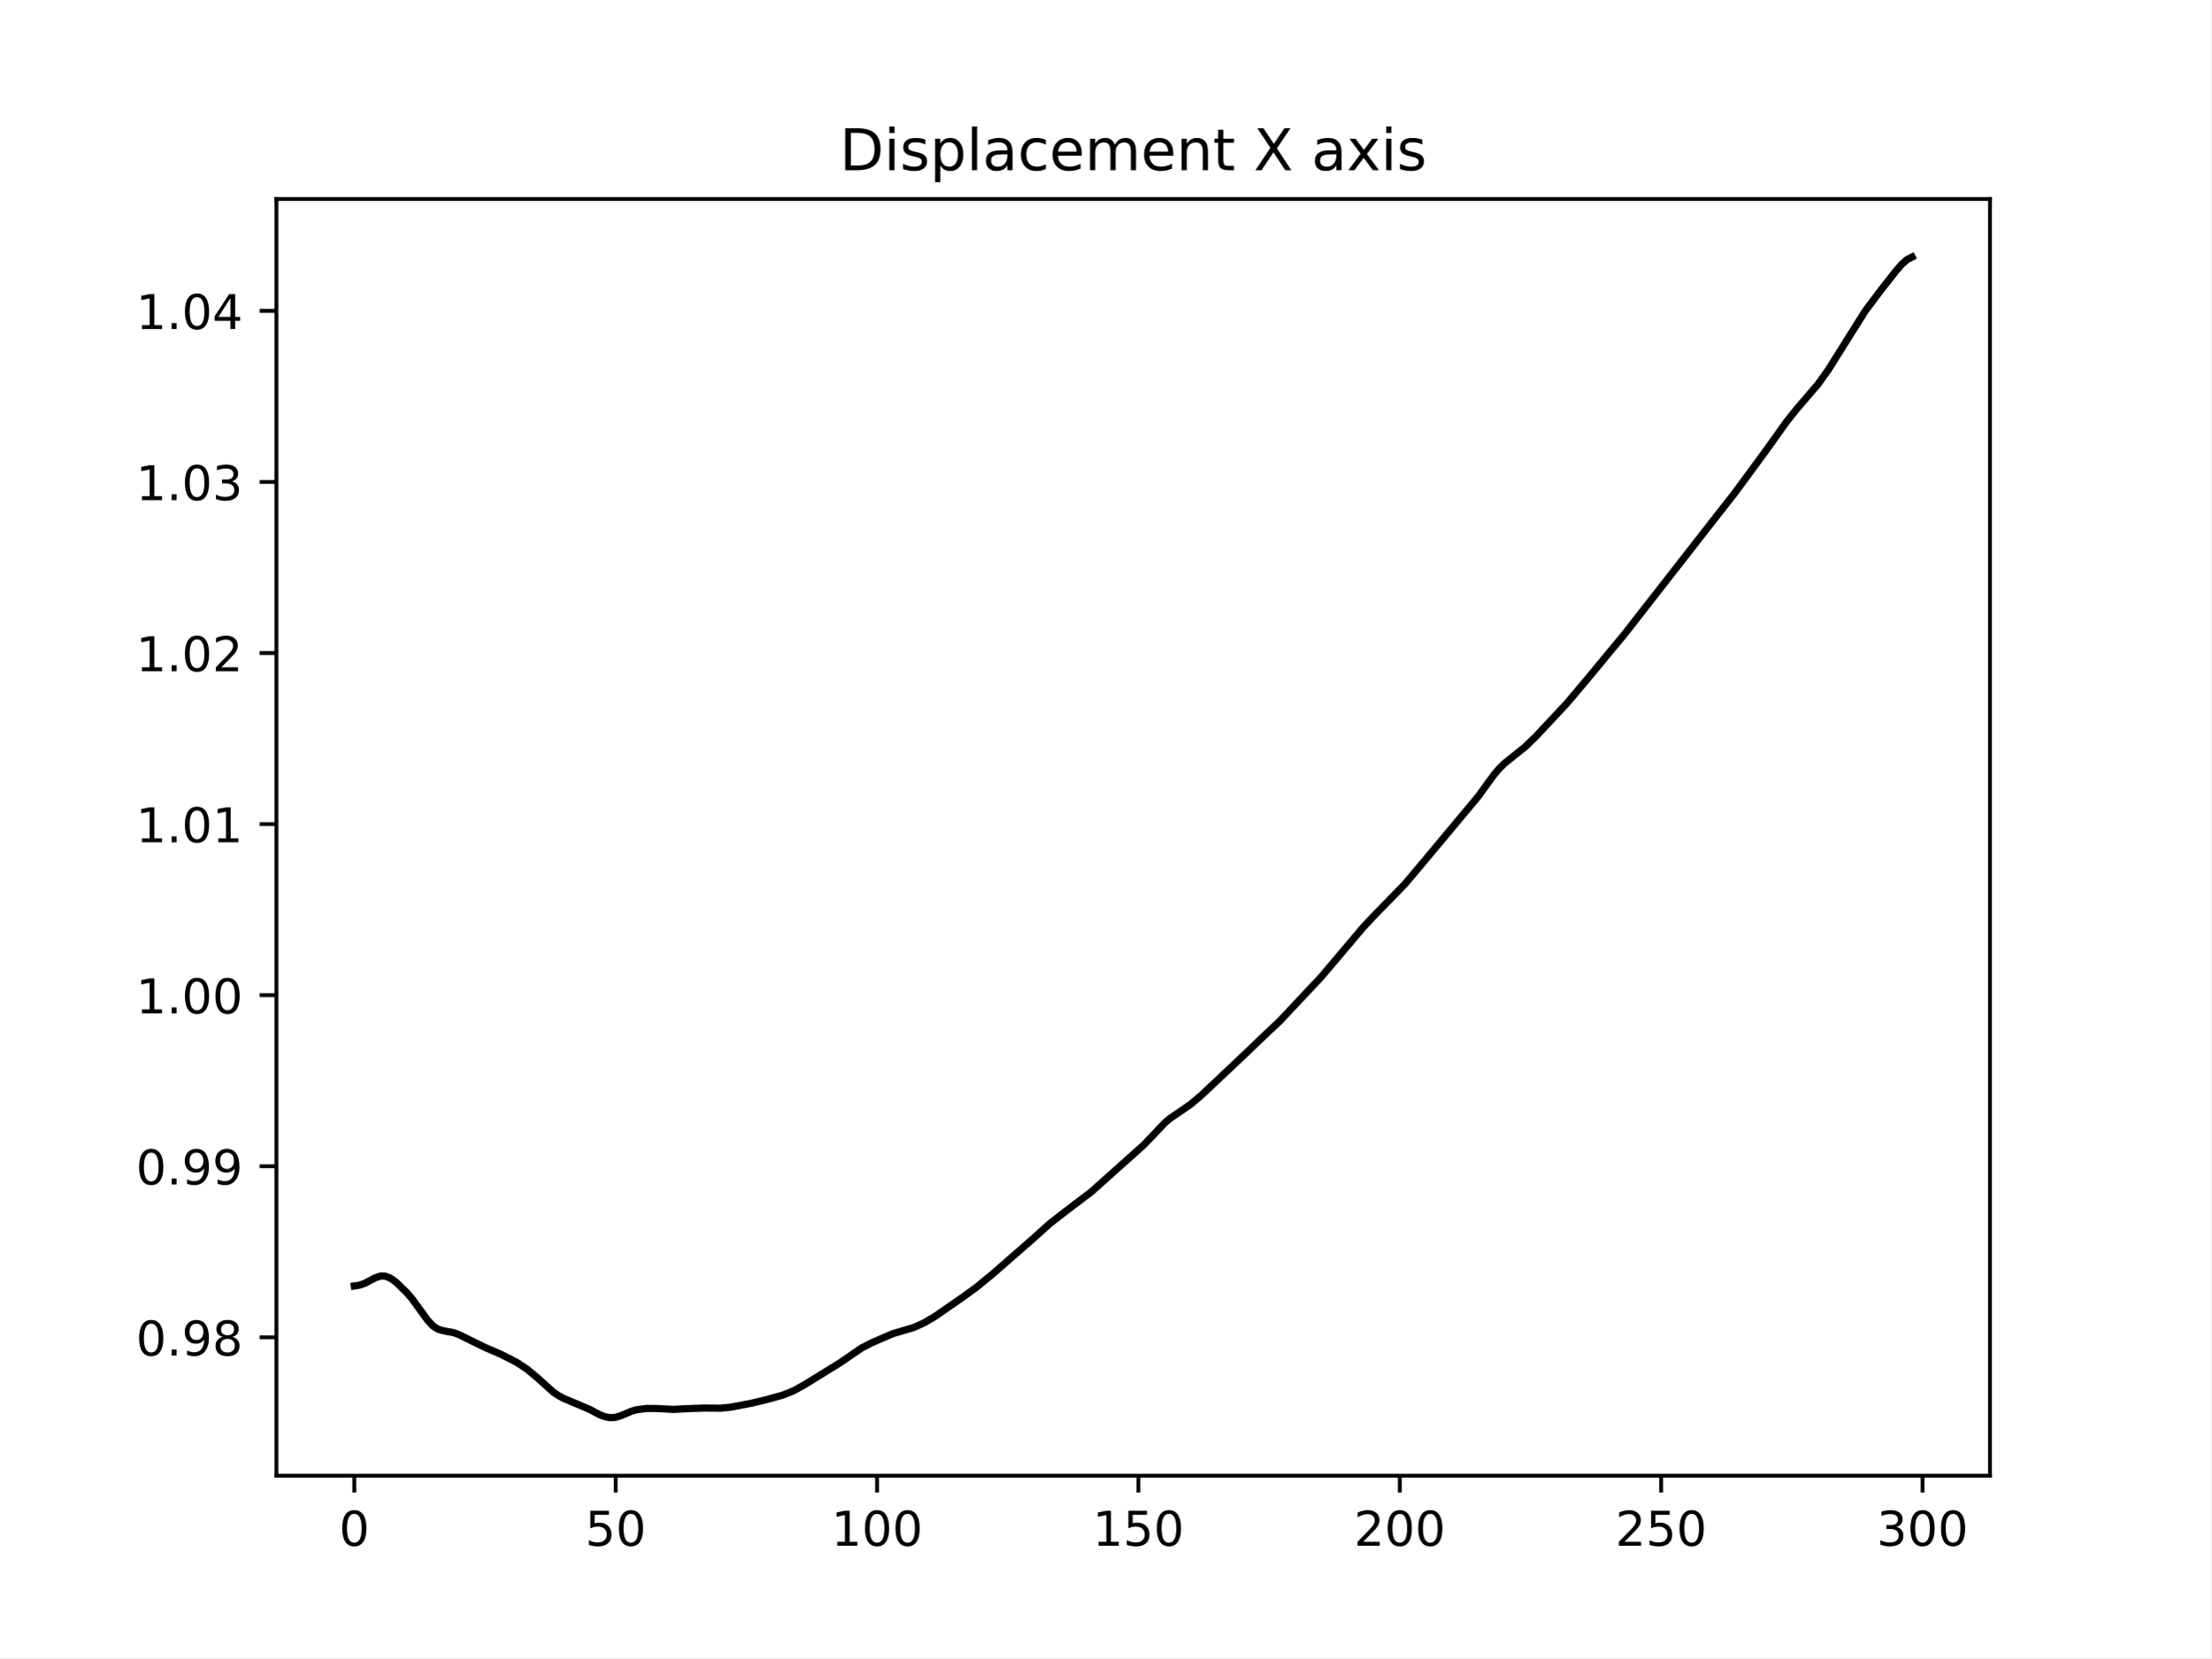
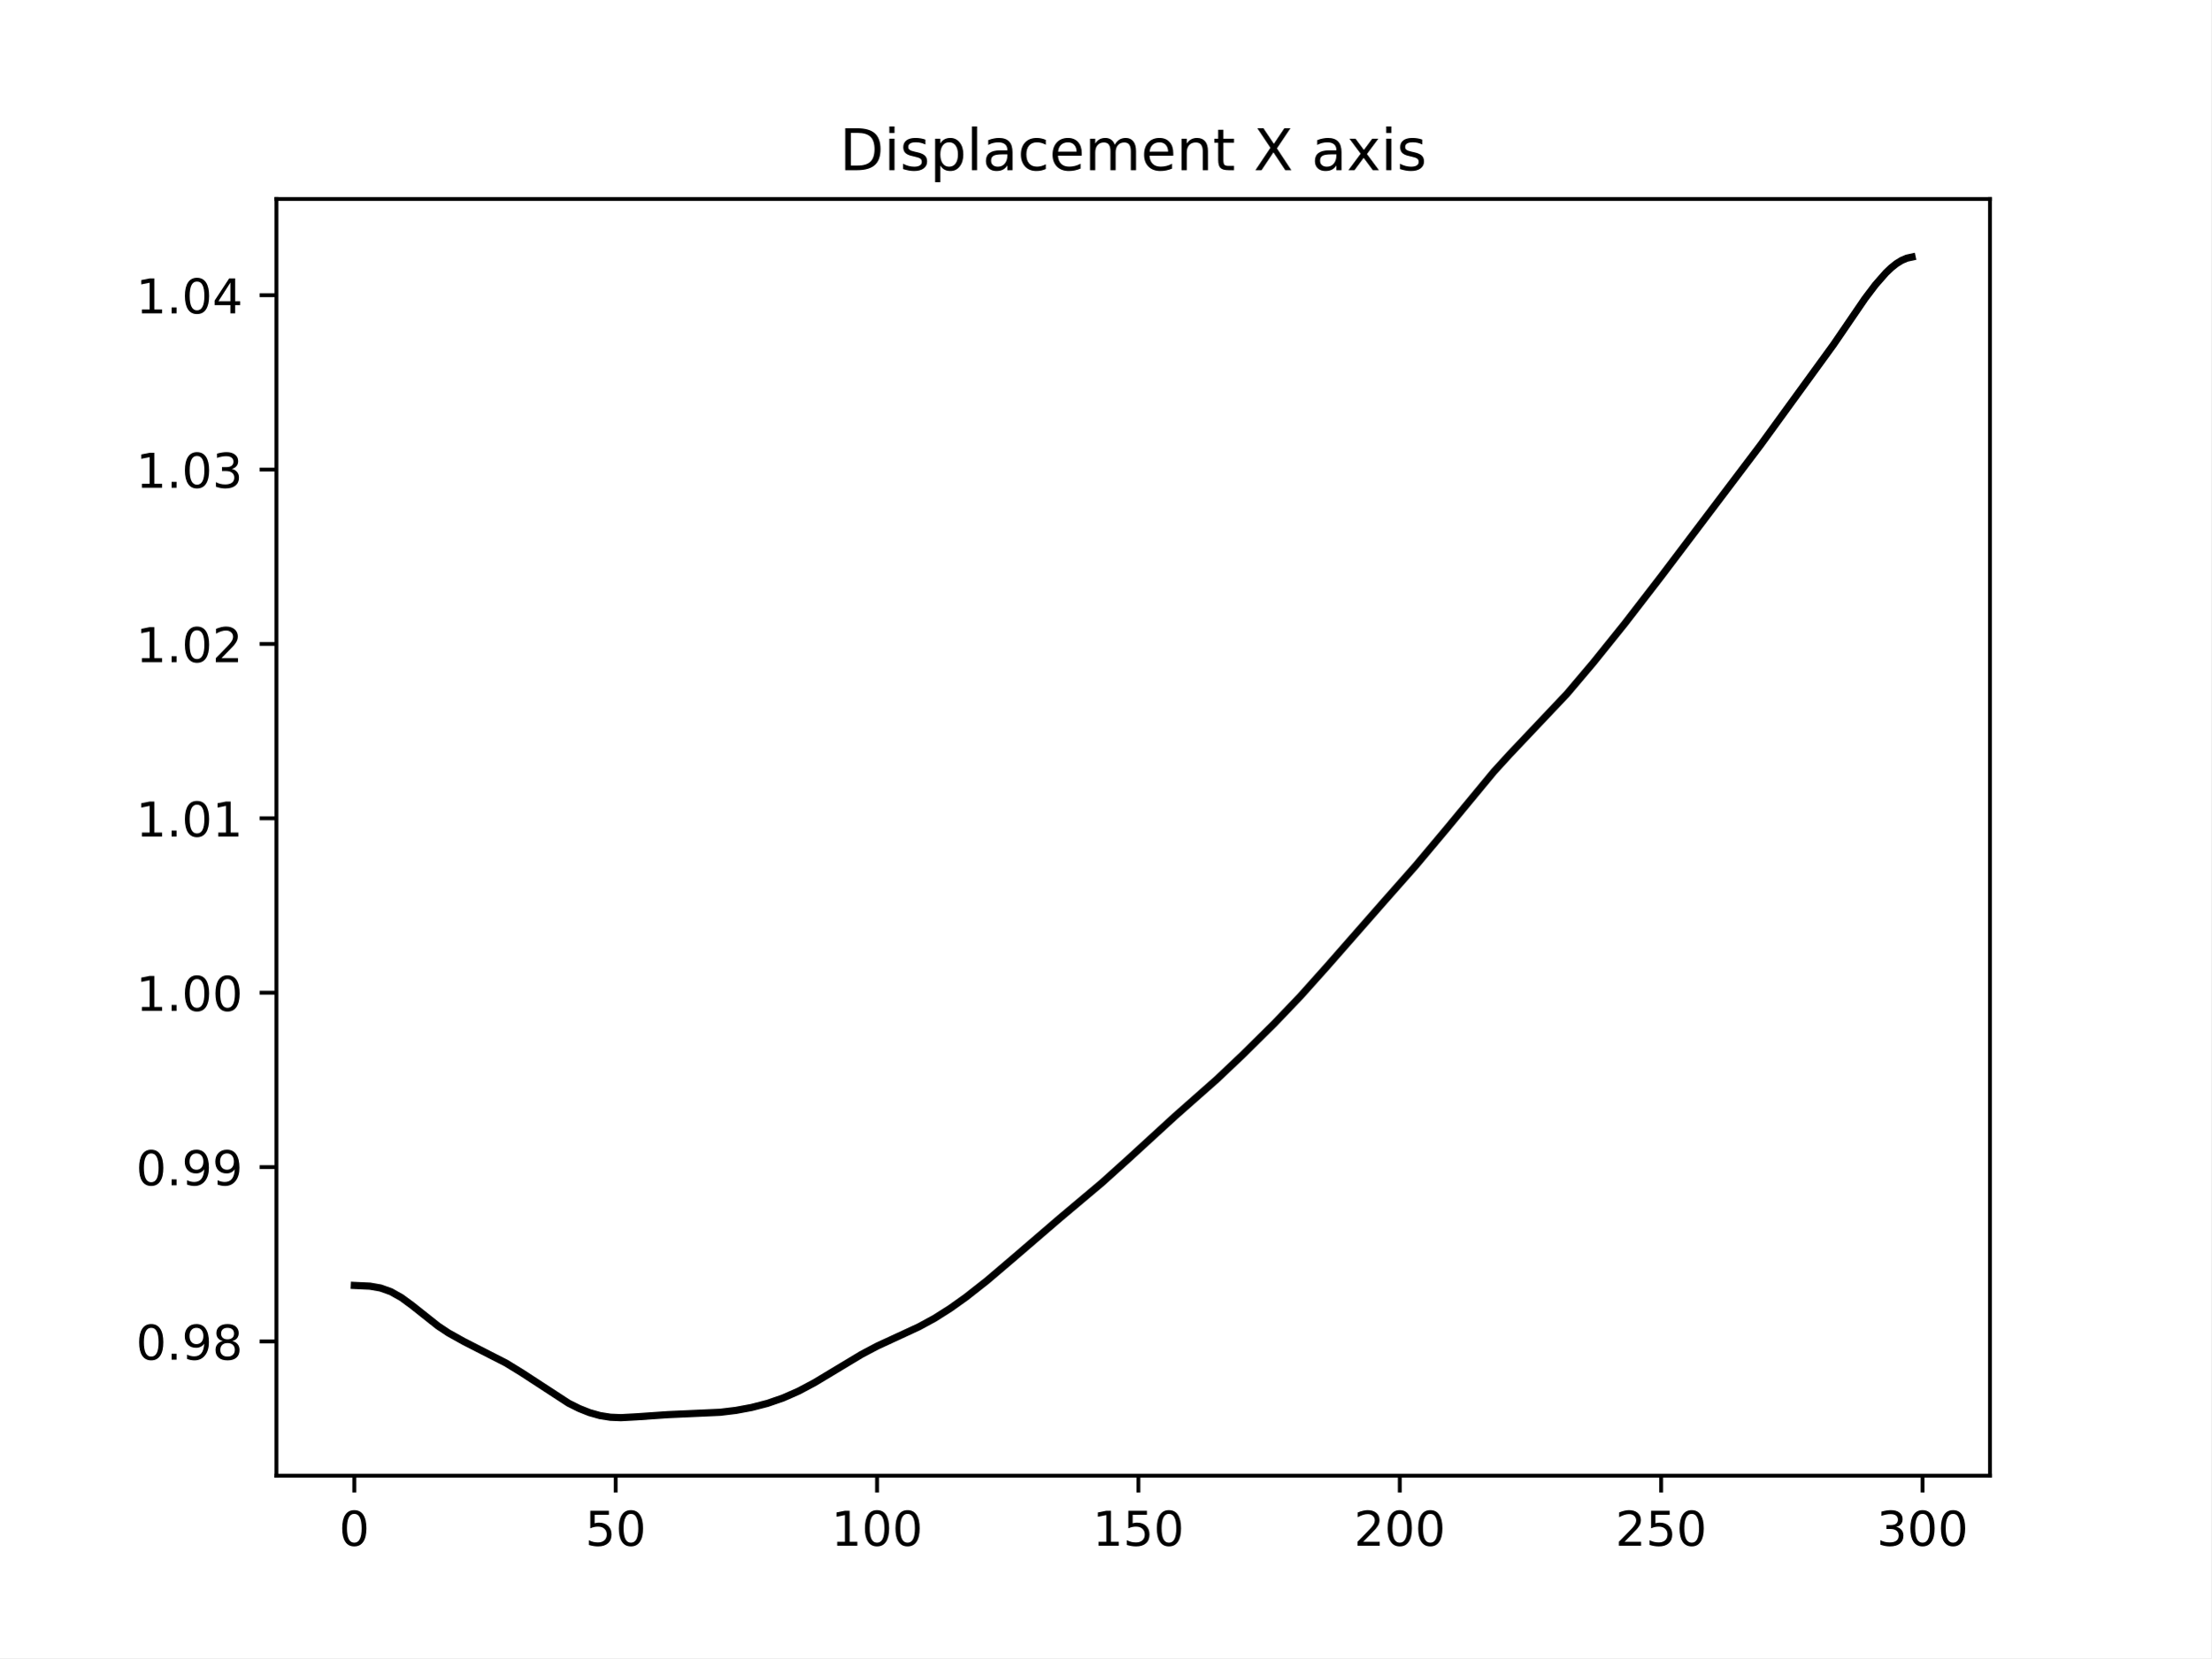
<svg xmlns="http://www.w3.org/2000/svg" xmlns:xlink="http://www.w3.org/1999/xlink" width="460.8pt" height="345.6pt" viewBox="0 0 460.8 345.6" version="1.1">
  <defs>
    <style type="text/css">*{stroke-linejoin: round; stroke-linecap: butt}</style>
  </defs>
  <g id="figure_1">
    <g id="patch_1">
      <path d="M 0 345.6  L 460.8 345.6  L 460.8 0  L 0 0  z " style="fill: #ffffff" />
    </g>
    <g id="axes_1">
      <g id="patch_2">
        <path d="M 57.6 307.584  L 414.72 307.584  L 414.72 41.472  L 57.6 41.472  z " style="fill: #ffffff" />
      </g>
      <g id="matplotlib.axis_1">
        <g id="xtick_1">
          <g id="line2d_1">
            <defs>
-               <path id="m8aff401d56" d="M 0 0  L 0 3.5  " style="stroke: #000000; stroke-width: 0.8" />
+               <path id="m1e29dcfac0" d="M 0 0  L 0 3.5  " style="stroke: #000000; stroke-width: 0.8" />
            </defs>
            <g>
-               <use xlink:href="#m8aff401d56" x="73.833" y="307.584" style="stroke: #000000; stroke-width: 0.8" />
+               <use xlink:href="#m1e29dcfac0" x="73.833" y="307.584" style="stroke: #000000; stroke-width: 0.8" />
            </g>
          </g>
          <g id="text_1">
            <g transform="translate(70.65148 322.1824) scale(0.1 -0.1)">
              <defs>
                <path id="DejaVuSans-30" d="M 2034 4250  Q 1547 4250 1301 3770  Q 1056 3291 1056 2328  Q 1056 1369 1301 889  Q 1547 409 2034 409  Q 2525 409 2770 889  Q 3016 1369 3016 2328  Q 3016 3291 2770 3770  Q 2525 4250 2034 4250  z M 2034 4750  Q 2819 4750 3233 4129  Q 3647 3509 3647 2328  Q 3647 1150 3233 529  Q 2819 -91 2034 -91  Q 1250 -91 836 529  Q 422 1150 422 2328  Q 422 3509 836 4129  Q 1250 4750 2034 4750  z " transform="scale(0.015625)" />
              </defs>
              <use xlink:href="#DejaVuSans-30" />
            </g>
          </g>
        </g>
        <g id="xtick_2">
          <g id="line2d_2">
            <g>
-               <use xlink:href="#m8aff401d56" x="128.305" y="307.584" style="stroke: #000000; stroke-width: 0.8" />
+               <use xlink:href="#m1e29dcfac0" x="128.305" y="307.584" style="stroke: #000000; stroke-width: 0.8" />
            </g>
          </g>
          <g id="text_2">
            <g transform="translate(121.9425 322.1824) scale(0.1 -0.1)">
              <defs>
                <path id="DejaVuSans-35" d="M 691 4666  L 3169 4666  L 3169 4134  L 1269 4134  L 1269 2991  Q 1406 3038 1543 3061  Q 1681 3084 1819 3084  Q 2600 3084 3056 2656  Q 3513 2228 3513 1497  Q 3513 744 3044 326  Q 2575 -91 1722 -91  Q 1428 -91 1123 -41  Q 819 9 494 109  L 494 744  Q 775 591 1075 516  Q 1375 441 1709 441  Q 2250 441 2565 725  Q 2881 1009 2881 1497  Q 2881 1984 2565 2268  Q 2250 2553 1709 2553  Q 1456 2553 1204 2497  Q 953 2441 691 2322  L 691 4666  z " transform="scale(0.015625)" />
              </defs>
              <use xlink:href="#DejaVuSans-35" />
              <use xlink:href="#DejaVuSans-30" x="63.623" />
            </g>
          </g>
        </g>
        <g id="xtick_3">
          <g id="line2d_3">
            <g>
-               <use xlink:href="#m8aff401d56" x="182.777" y="307.584" style="stroke: #000000; stroke-width: 0.8" />
+               <use xlink:href="#m1e29dcfac0" x="182.777" y="307.584" style="stroke: #000000; stroke-width: 0.8" />
            </g>
          </g>
          <g id="text_3">
            <g transform="translate(173.2335 322.1824) scale(0.1 -0.1)">
              <defs>
                <path id="DejaVuSans-31" d="M 794 531  L 1825 531  L 1825 4091  L 703 3866  L 703 4441  L 1819 4666  L 2450 4666  L 2450 531  L 3481 531  L 3481 0  L 794 0  L 794 531  z " transform="scale(0.015625)" />
              </defs>
              <use xlink:href="#DejaVuSans-31" />
              <use xlink:href="#DejaVuSans-30" x="63.623" />
              <use xlink:href="#DejaVuSans-30" x="127.246" />
            </g>
          </g>
        </g>
        <g id="xtick_4">
          <g id="line2d_4">
            <g>
-               <use xlink:href="#m8aff401d56" x="237.249" y="307.584" style="stroke: #000000; stroke-width: 0.8" />
+               <use xlink:href="#m1e29dcfac0" x="237.249" y="307.584" style="stroke: #000000; stroke-width: 0.8" />
            </g>
          </g>
          <g id="text_4">
            <g transform="translate(227.7057 322.1824) scale(0.1 -0.1)">
              <use xlink:href="#DejaVuSans-31" />
              <use xlink:href="#DejaVuSans-35" x="63.623" />
              <use xlink:href="#DejaVuSans-30" x="127.246" />
            </g>
          </g>
        </g>
        <g id="xtick_5">
          <g id="line2d_5">
            <g>
-               <use xlink:href="#m8aff401d56" x="291.722" y="307.584" style="stroke: #000000; stroke-width: 0.8" />
+               <use xlink:href="#m1e29dcfac0" x="291.722" y="307.584" style="stroke: #000000; stroke-width: 0.8" />
            </g>
          </g>
          <g id="text_5">
            <g transform="translate(282.1779 322.1824) scale(0.1 -0.1)">
              <defs>
                <path id="DejaVuSans-32" d="M 1228 531  L 3431 531  L 3431 0  L 469 0  L 469 531  Q 828 903 1448 1529  Q 2069 2156 2228 2338  Q 2531 2678 2651 2914  Q 2772 3150 2772 3378  Q 2772 3750 2511 3984  Q 2250 4219 1831 4219  Q 1534 4219 1204 4116  Q 875 4013 500 3803  L 500 4441  Q 881 4594 1212 4672  Q 1544 4750 1819 4750  Q 2544 4750 2975 4387  Q 3406 4025 3406 3419  Q 3406 3131 3298 2873  Q 3191 2616 2906 2266  Q 2828 2175 2409 1742  Q 1991 1309 1228 531  z " transform="scale(0.015625)" />
              </defs>
              <use xlink:href="#DejaVuSans-32" />
              <use xlink:href="#DejaVuSans-30" x="63.623" />
              <use xlink:href="#DejaVuSans-30" x="127.246" />
            </g>
          </g>
        </g>
        <g id="xtick_6">
          <g id="line2d_6">
            <g>
-               <use xlink:href="#m8aff401d56" x="346.194" y="307.584" style="stroke: #000000; stroke-width: 0.8" />
+               <use xlink:href="#m1e29dcfac0" x="346.194" y="307.584" style="stroke: #000000; stroke-width: 0.8" />
            </g>
          </g>
          <g id="text_6">
            <g transform="translate(336.6502 322.1824) scale(0.1 -0.1)">
              <use xlink:href="#DejaVuSans-32" />
              <use xlink:href="#DejaVuSans-35" x="63.623" />
              <use xlink:href="#DejaVuSans-30" x="127.246" />
            </g>
          </g>
        </g>
        <g id="xtick_7">
          <g id="line2d_7">
            <g>
-               <use xlink:href="#m8aff401d56" x="400.666" y="307.584" style="stroke: #000000; stroke-width: 0.8" />
+               <use xlink:href="#m1e29dcfac0" x="400.666" y="307.584" style="stroke: #000000; stroke-width: 0.8" />
            </g>
          </g>
          <g id="text_7">
            <g transform="translate(391.1224 322.1824) scale(0.1 -0.1)">
              <defs>
                <path id="DejaVuSans-33" d="M 2597 2516  Q 3050 2419 3304 2112  Q 3559 1806 3559 1356  Q 3559 666 3084 287  Q 2609 -91 1734 -91  Q 1441 -91 1130 -33  Q 819 25 488 141  L 488 750  Q 750 597 1062 519  Q 1375 441 1716 441  Q 2309 441 2620 675  Q 2931 909 2931 1356  Q 2931 1769 2642 2001  Q 2353 2234 1838 2234  L 1294 2234  L 1294 2753  L 1863 2753  Q 2328 2753 2575 2939  Q 2822 3125 2822 3475  Q 2822 3834 2567 4026  Q 2313 4219 1838 4219  Q 1578 4219 1281 4162  Q 984 4106 628 3988  L 628 4550  Q 988 4650 1302 4700  Q 1616 4750 1894 4750  Q 2613 4750 3031 4423  Q 3450 4097 3450 3541  Q 3450 3153 3228 2886  Q 3006 2619 2597 2516  z " transform="scale(0.015625)" />
              </defs>
              <use xlink:href="#DejaVuSans-33" />
              <use xlink:href="#DejaVuSans-30" x="63.623" />
              <use xlink:href="#DejaVuSans-30" x="127.246" />
            </g>
          </g>
        </g>
      </g>
      <g id="matplotlib.axis_2">
        <g id="ytick_1">
          <g id="line2d_8">
            <defs>
-               <path id="m8f61c86335" d="M 0 0  L -3.5 0  " style="stroke: #000000; stroke-width: 0.8" />
+               <path id="m21394f1400" d="M 0 0  L -3.5 0  " style="stroke: #000000; stroke-width: 0.8" />
            </defs>
            <g>
-               <use xlink:href="#m8f61c86335" x="57.6" y="278.746" style="stroke: #000000; stroke-width: 0.8" />
+               <use xlink:href="#m21394f1400" x="57.6" y="279.602" style="stroke: #000000; stroke-width: 0.8" />
            </g>
          </g>
          <g id="text_8">
-             <g transform="translate(28.33438 282.5452) scale(0.1 -0.1)">
+             <g transform="translate(28.33438 283.4015) scale(0.1 -0.1)">
              <defs>
                <path id="DejaVuSans-2e" d="M 684 794  L 1344 794  L 1344 0  L 684 0  L 684 794  z " transform="scale(0.015625)" />
                <path id="DejaVuSans-39" d="M 703 97  L 703 672  Q 941 559 1184 500  Q 1428 441 1663 441  Q 2288 441 2617 861  Q 2947 1281 2994 2138  Q 2813 1869 2534 1725  Q 2256 1581 1919 1581  Q 1219 1581 811 2004  Q 403 2428 403 3163  Q 403 3881 828 4315  Q 1253 4750 1959 4750  Q 2769 4750 3195 4129  Q 3622 3509 3622 2328  Q 3622 1225 3098 567  Q 2575 -91 1691 -91  Q 1453 -91 1209 -44  Q 966 3 703 97  z M 1959 2075  Q 2384 2075 2632 2365  Q 2881 2656 2881 3163  Q 2881 3666 2632 3958  Q 2384 4250 1959 4250  Q 1534 4250 1286 3958  Q 1038 3666 1038 3163  Q 1038 2656 1286 2365  Q 1534 2075 1959 2075  z " transform="scale(0.015625)" />
                <path id="DejaVuSans-38" d="M 2034 2216  Q 1584 2216 1326 1975  Q 1069 1734 1069 1313  Q 1069 891 1326 650  Q 1584 409 2034 409  Q 2484 409 2743 651  Q 3003 894 3003 1313  Q 3003 1734 2745 1975  Q 2488 2216 2034 2216  z M 1403 2484  Q 997 2584 770 2862  Q 544 3141 544 3541  Q 544 4100 942 4425  Q 1341 4750 2034 4750  Q 2731 4750 3128 4425  Q 3525 4100 3525 3541  Q 3525 3141 3298 2862  Q 3072 2584 2669 2484  Q 3125 2378 3379 2068  Q 3634 1759 3634 1313  Q 3634 634 3220 271  Q 2806 -91 2034 -91  Q 1263 -91 848 271  Q 434 634 434 1313  Q 434 1759 690 2068  Q 947 2378 1403 2484  z M 1172 3481  Q 1172 3119 1398 2916  Q 1625 2713 2034 2713  Q 2441 2713 2670 2916  Q 2900 3119 2900 3481  Q 2900 3844 2670 4047  Q 2441 4250 2034 4250  Q 1625 4250 1398 4047  Q 1172 3844 1172 3481  z " transform="scale(0.015625)" />
              </defs>
              <use xlink:href="#DejaVuSans-30" />
              <use xlink:href="#DejaVuSans-2e" x="63.623" />
              <use xlink:href="#DejaVuSans-39" x="95.41" />
              <use xlink:href="#DejaVuSans-38" x="159.033" />
            </g>
          </g>
        </g>
        <g id="ytick_2">
          <g id="line2d_9">
            <g>
-               <use xlink:href="#m8f61c86335" x="57.6" y="243.086" style="stroke: #000000; stroke-width: 0.8" />
+               <use xlink:href="#m21394f1400" x="57.6" y="243.255" style="stroke: #000000; stroke-width: 0.8" />
            </g>
          </g>
          <g id="text_9">
-             <g transform="translate(28.33438 246.8847) scale(0.1 -0.1)">
+             <g transform="translate(28.33438 247.0537) scale(0.1 -0.1)">
              <use xlink:href="#DejaVuSans-30" />
              <use xlink:href="#DejaVuSans-2e" x="63.623" />
              <use xlink:href="#DejaVuSans-39" x="95.41" />
              <use xlink:href="#DejaVuSans-39" x="159.033" />
            </g>
          </g>
        </g>
        <g id="ytick_3">
          <g id="line2d_10">
            <g>
-               <use xlink:href="#m8f61c86335" x="57.6" y="207.425" style="stroke: #000000; stroke-width: 0.8" />
+               <use xlink:href="#m21394f1400" x="57.6" y="206.907" style="stroke: #000000; stroke-width: 0.8" />
            </g>
          </g>
          <g id="text_10">
-             <g transform="translate(28.33438 211.2243) scale(0.1 -0.1)">
+             <g transform="translate(28.33438 210.706) scale(0.1 -0.1)">
              <use xlink:href="#DejaVuSans-31" />
              <use xlink:href="#DejaVuSans-2e" x="63.623" />
              <use xlink:href="#DejaVuSans-30" x="95.41" />
              <use xlink:href="#DejaVuSans-30" x="159.033" />
            </g>
          </g>
        </g>
        <g id="ytick_4">
          <g id="line2d_11">
            <g>
-               <use xlink:href="#m8f61c86335" x="57.6" y="171.765" style="stroke: #000000; stroke-width: 0.8" />
+               <use xlink:href="#m21394f1400" x="57.6" y="170.559" style="stroke: #000000; stroke-width: 0.8" />
            </g>
          </g>
          <g id="text_11">
-             <g transform="translate(28.33438 175.5638) scale(0.1 -0.1)">
+             <g transform="translate(28.33438 174.3583) scale(0.1 -0.1)">
              <use xlink:href="#DejaVuSans-31" />
              <use xlink:href="#DejaVuSans-2e" x="63.623" />
              <use xlink:href="#DejaVuSans-30" x="95.41" />
              <use xlink:href="#DejaVuSans-31" x="159.033" />
            </g>
          </g>
        </g>
        <g id="ytick_5">
          <g id="line2d_12">
            <g>
-               <use xlink:href="#m8f61c86335" x="57.6" y="136.104" style="stroke: #000000; stroke-width: 0.8" />
+               <use xlink:href="#m21394f1400" x="57.6" y="134.211" style="stroke: #000000; stroke-width: 0.8" />
            </g>
          </g>
          <g id="text_12">
-             <g transform="translate(28.33438 139.9033) scale(0.1 -0.1)">
+             <g transform="translate(28.33438 138.0105) scale(0.1 -0.1)">
              <use xlink:href="#DejaVuSans-31" />
              <use xlink:href="#DejaVuSans-2e" x="63.623" />
              <use xlink:href="#DejaVuSans-30" x="95.41" />
              <use xlink:href="#DejaVuSans-32" x="159.033" />
            </g>
          </g>
        </g>
        <g id="ytick_6">
          <g id="line2d_13">
            <g>
-               <use xlink:href="#m8f61c86335" x="57.6" y="100.444" style="stroke: #000000; stroke-width: 0.8" />
+               <use xlink:href="#m21394f1400" x="57.6" y="97.864" style="stroke: #000000; stroke-width: 0.8" />
            </g>
          </g>
          <g id="text_13">
-             <g transform="translate(28.33438 104.2428) scale(0.1 -0.1)">
+             <g transform="translate(28.33438 101.6628) scale(0.1 -0.1)">
              <use xlink:href="#DejaVuSans-31" />
              <use xlink:href="#DejaVuSans-2e" x="63.623" />
              <use xlink:href="#DejaVuSans-30" x="95.41" />
              <use xlink:href="#DejaVuSans-33" x="159.033" />
            </g>
          </g>
        </g>
        <g id="ytick_7">
          <g id="line2d_14">
            <g>
-               <use xlink:href="#m8f61c86335" x="57.6" y="64.783" style="stroke: #000000; stroke-width: 0.8" />
+               <use xlink:href="#m21394f1400" x="57.6" y="61.516" style="stroke: #000000; stroke-width: 0.8" />
            </g>
          </g>
          <g id="text_14">
-             <g transform="translate(28.33438 68.58231) scale(0.1 -0.1)">
+             <g transform="translate(28.33438 65.31508) scale(0.1 -0.1)">
              <defs>
                <path id="DejaVuSans-34" d="M 2419 4116  L 825 1625  L 2419 1625  L 2419 4116  z M 2253 4666  L 3047 4666  L 3047 1625  L 3713 1625  L 3713 1100  L 3047 1100  L 3047 0  L 2419 0  L 2419 1100  L 313 1100  L 313 1709  L 2253 4666  z " transform="scale(0.015625)" />
              </defs>
              <use xlink:href="#DejaVuSans-31" />
              <use xlink:href="#DejaVuSans-2e" x="63.623" />
              <use xlink:href="#DejaVuSans-30" x="95.41" />
              <use xlink:href="#DejaVuSans-34" x="159.033" />
            </g>
          </g>
        </g>
      </g>
      <g id="line2d_15">
-         <path d="M 73.833 268.039  L 74.922 267.876  L 76.012 267.497  L 78.191 266.335  L 79.28 265.975  L 80.369 266.012  L 81.459 266.469  L 82.548 267.26  L 84.727 269.379  L 85.817 270.633  L 87.996 273.634  L 89.085 275.141  L 90.174 276.324  L 91.264 277.039  L 92.353 277.365  L 94.532 277.763  L 95.622 278.174  L 101.069 280.848  L 104.337 282.253  L 107.606 283.919  L 109.784 285.35  L 111.963 287.151  L 115.232 290.102  L 116.321 290.857  L 117.411 291.443  L 122.858 293.756  L 125.037 294.905  L 126.126 295.304  L 127.216 295.488  L 128.305 295.409  L 129.394 295.081  L 131.573 294.16  L 132.663 293.832  L 134.842 293.563  L 137.021 293.584  L 140.289 293.764  L 143.557 293.596  L 146.826 293.485  L 150.094 293.522  L 152.273 293.308  L 156.631 292.474  L 159.899 291.69  L 163.167 290.776  L 165.346 289.903  L 167.525 288.703  L 175.151 283.994  L 179.509 280.995  L 181.688 279.872  L 186.046 277.99  L 188.224 277.348  L 190.403 276.701  L 192.582 275.728  L 194.761 274.443  L 200.208 270.682  L 203.477 268.319  L 206.745 265.647  L 215.461 258.03  L 218.729 255.083  L 221.997 252.541  L 227.444 248.407  L 238.339 238.67  L 240.518 236.388  L 242.697 234.091  L 243.786 233.152  L 245.965 231.667  L 248.144 230.161  L 250.323 228.324  L 259.038 220.115  L 263.396 215.938  L 266.664 212.865  L 275.38 203.588  L 284.096 193.277  L 286.274 190.955  L 292.811 184.238  L 297.169 179.058  L 308.063 166.01  L 311.332 161.5  L 312.421 160.226  L 313.511 159.144  L 315.689 157.386  L 317.868 155.642  L 320.047 153.534  L 326.584 146.549  L 330.942 141.374  L 335.299 136.098  L 338.568 132.167  L 358.178 107.033  L 361.446 102.881  L 367.983 93.994  L 372.341 87.877  L 374.519 85.157  L 378.877 80.085  L 381.056 77.036  L 388.682 64.877  L 391.951 60.515  L 395.219 56.357  L 396.308 55.114  L 397.398 54.125  L 398.487 53.568  L 398.487 53.568  " clip-path="url(#pf8b0271f2e)" style="fill: none; stroke: #000000; stroke-width: 1.5; stroke-linecap: square" />
+         <path d="M 73.833 267.928  L 77.101 268.078  L 79.28 268.458  L 81.459 269.232  L 83.638 270.456  L 85.817 272.048  L 91.264 276.369  L 93.443 277.82  L 96.711 279.64  L 105.427 284.091  L 108.695 286.093  L 118.5 292.483  L 120.679 293.57  L 122.858 294.439  L 125.037 295.055  L 127.216 295.398  L 129.394 295.488  L 132.663 295.311  L 139.199 294.861  L 150.094 294.369  L 153.362 293.974  L 156.631 293.367  L 159.899 292.521  L 163.167 291.394  L 166.436 289.953  L 169.704 288.216  L 174.062 285.597  L 179.509 282.317  L 182.777 280.587  L 187.135 278.575  L 191.493 276.556  L 194.761 274.779  L 198.029 272.709  L 201.298 270.381  L 205.656 266.957  L 211.103 262.317  L 220.908 253.882  L 229.623 246.551  L 235.071 241.646  L 244.876 232.659  L 253.591 224.962  L 259.038 219.799  L 265.575 213.332  L 271.022 207.629  L 276.469 201.543  L 288.453 187.882  L 294.99 180.486  L 301.527 172.695  L 311.332 160.837  L 314.6 157.254  L 326.584 144.588  L 332.031 138.152  L 338.568 130.03  L 346.194 120.146  L 366.893 92.774  L 382.146 71.786  L 388.682 62.214  L 390.861 59.339  L 393.04 56.855  L 394.129 55.816  L 395.219 54.946  L 396.308 54.269  L 397.398 53.804  L 398.487 53.568  L 398.487 53.568  " clip-path="url(#pa947240c20)" style="fill: none; stroke: #000000; stroke-width: 1.5; stroke-linecap: square" />
      </g>
      <g id="patch_3">
        <path d="M 57.6 307.584  L 57.6 41.472  " style="fill: none; stroke: #000000; stroke-width: 0.8; stroke-linejoin: miter; stroke-linecap: square" />
      </g>
      <g id="patch_4">
        <path d="M 414.72 307.584  L 414.72 41.472  " style="fill: none; stroke: #000000; stroke-width: 0.8; stroke-linejoin: miter; stroke-linecap: square" />
      </g>
      <g id="patch_5">
        <path d="M 57.6 307.584  L 414.72 307.584  " style="fill: none; stroke: #000000; stroke-width: 0.8; stroke-linejoin: miter; stroke-linecap: square" />
      </g>
      <g id="patch_6">
        <path d="M 57.6 41.472  L 414.72 41.472  " style="fill: none; stroke: #000000; stroke-width: 0.8; stroke-linejoin: miter; stroke-linecap: square" />
      </g>
      <g id="text_15">
        <g transform="translate(174.9684 35.472) scale(0.12 -0.12)">
          <defs>
            <path id="DejaVuSans-44" d="M 1259 4147  L 1259 519  L 2022 519  Q 2988 519 3436 956  Q 3884 1394 3884 2338  Q 3884 3275 3436 3711  Q 2988 4147 2022 4147  L 1259 4147  z M 628 4666  L 1925 4666  Q 3281 4666 3915 4102  Q 4550 3538 4550 2338  Q 4550 1131 3912 565  Q 3275 0 1925 0  L 628 0  L 628 4666  z " transform="scale(0.015625)" />
            <path id="DejaVuSans-69" d="M 603 3500  L 1178 3500  L 1178 0  L 603 0  L 603 3500  z M 603 4863  L 1178 4863  L 1178 4134  L 603 4134  L 603 4863  z " transform="scale(0.015625)" />
            <path id="DejaVuSans-73" d="M 2834 3397  L 2834 2853  Q 2591 2978 2328 3040  Q 2066 3103 1784 3103  Q 1356 3103 1142 2972  Q 928 2841 928 2578  Q 928 2378 1081 2264  Q 1234 2150 1697 2047  L 1894 2003  Q 2506 1872 2764 1633  Q 3022 1394 3022 966  Q 3022 478 2636 193  Q 2250 -91 1575 -91  Q 1294 -91 989 -36  Q 684 19 347 128  L 347 722  Q 666 556 975 473  Q 1284 391 1588 391  Q 1994 391 2212 530  Q 2431 669 2431 922  Q 2431 1156 2273 1281  Q 2116 1406 1581 1522  L 1381 1569  Q 847 1681 609 1914  Q 372 2147 372 2553  Q 372 3047 722 3315  Q 1072 3584 1716 3584  Q 2034 3584 2315 3537  Q 2597 3491 2834 3397  z " transform="scale(0.015625)" />
            <path id="DejaVuSans-70" d="M 1159 525  L 1159 -1331  L 581 -1331  L 581 3500  L 1159 3500  L 1159 2969  Q 1341 3281 1617 3432  Q 1894 3584 2278 3584  Q 2916 3584 3314 3078  Q 3713 2572 3713 1747  Q 3713 922 3314 415  Q 2916 -91 2278 -91  Q 1894 -91 1617 61  Q 1341 213 1159 525  z M 3116 1747  Q 3116 2381 2855 2742  Q 2594 3103 2138 3103  Q 1681 3103 1420 2742  Q 1159 2381 1159 1747  Q 1159 1113 1420 752  Q 1681 391 2138 391  Q 2594 391 2855 752  Q 3116 1113 3116 1747  z " transform="scale(0.015625)" />
            <path id="DejaVuSans-6c" d="M 603 4863  L 1178 4863  L 1178 0  L 603 0  L 603 4863  z " transform="scale(0.015625)" />
            <path id="DejaVuSans-61" d="M 2194 1759  Q 1497 1759 1228 1600  Q 959 1441 959 1056  Q 959 750 1161 570  Q 1363 391 1709 391  Q 2188 391 2477 730  Q 2766 1069 2766 1631  L 2766 1759  L 2194 1759  z M 3341 1997  L 3341 0  L 2766 0  L 2766 531  Q 2569 213 2275 61  Q 1981 -91 1556 -91  Q 1019 -91 701 211  Q 384 513 384 1019  Q 384 1609 779 1909  Q 1175 2209 1959 2209  L 2766 2209  L 2766 2266  Q 2766 2663 2505 2880  Q 2244 3097 1772 3097  Q 1472 3097 1187 3025  Q 903 2953 641 2809  L 641 3341  Q 956 3463 1253 3523  Q 1550 3584 1831 3584  Q 2591 3584 2966 3190  Q 3341 2797 3341 1997  z " transform="scale(0.015625)" />
            <path id="DejaVuSans-63" d="M 3122 3366  L 3122 2828  Q 2878 2963 2633 3030  Q 2388 3097 2138 3097  Q 1578 3097 1268 2742  Q 959 2388 959 1747  Q 959 1106 1268 751  Q 1578 397 2138 397  Q 2388 397 2633 464  Q 2878 531 3122 666  L 3122 134  Q 2881 22 2623 -34  Q 2366 -91 2075 -91  Q 1284 -91 818 406  Q 353 903 353 1747  Q 353 2603 823 3093  Q 1294 3584 2113 3584  Q 2378 3584 2631 3529  Q 2884 3475 3122 3366  z " transform="scale(0.015625)" />
            <path id="DejaVuSans-65" d="M 3597 1894  L 3597 1613  L 953 1613  Q 991 1019 1311 708  Q 1631 397 2203 397  Q 2534 397 2845 478  Q 3156 559 3463 722  L 3463 178  Q 3153 47 2828 -22  Q 2503 -91 2169 -91  Q 1331 -91 842 396  Q 353 884 353 1716  Q 353 2575 817 3079  Q 1281 3584 2069 3584  Q 2775 3584 3186 3129  Q 3597 2675 3597 1894  z M 3022 2063  Q 3016 2534 2758 2815  Q 2500 3097 2075 3097  Q 1594 3097 1305 2825  Q 1016 2553 972 2059  L 3022 2063  z " transform="scale(0.015625)" />
            <path id="DejaVuSans-6d" d="M 3328 2828  Q 3544 3216 3844 3400  Q 4144 3584 4550 3584  Q 5097 3584 5394 3201  Q 5691 2819 5691 2113  L 5691 0  L 5113 0  L 5113 2094  Q 5113 2597 4934 2840  Q 4756 3084 4391 3084  Q 3944 3084 3684 2787  Q 3425 2491 3425 1978  L 3425 0  L 2847 0  L 2847 2094  Q 2847 2600 2669 2842  Q 2491 3084 2119 3084  Q 1678 3084 1418 2786  Q 1159 2488 1159 1978  L 1159 0  L 581 0  L 581 3500  L 1159 3500  L 1159 2956  Q 1356 3278 1631 3431  Q 1906 3584 2284 3584  Q 2666 3584 2933 3390  Q 3200 3197 3328 2828  z " transform="scale(0.015625)" />
            <path id="DejaVuSans-6e" d="M 3513 2113  L 3513 0  L 2938 0  L 2938 2094  Q 2938 2591 2744 2837  Q 2550 3084 2163 3084  Q 1697 3084 1428 2787  Q 1159 2491 1159 1978  L 1159 0  L 581 0  L 581 3500  L 1159 3500  L 1159 2956  Q 1366 3272 1645 3428  Q 1925 3584 2291 3584  Q 2894 3584 3203 3211  Q 3513 2838 3513 2113  z " transform="scale(0.015625)" />
            <path id="DejaVuSans-74" d="M 1172 4494  L 1172 3500  L 2356 3500  L 2356 3053  L 1172 3053  L 1172 1153  Q 1172 725 1289 603  Q 1406 481 1766 481  L 2356 481  L 2356 0  L 1766 0  Q 1100 0 847 248  Q 594 497 594 1153  L 594 3053  L 172 3053  L 172 3500  L 594 3500  L 594 4494  L 1172 4494  z " transform="scale(0.015625)" />
            <path id="DejaVuSans-20" transform="scale(0.015625)" />
            <path id="DejaVuSans-58" d="M 403 4666  L 1081 4666  L 2241 2931  L 3406 4666  L 4084 4666  L 2584 2425  L 4184 0  L 3506 0  L 2194 1984  L 872 0  L 191 0  L 1856 2491  L 403 4666  z " transform="scale(0.015625)" />
            <path id="DejaVuSans-78" d="M 3513 3500  L 2247 1797  L 3578 0  L 2900 0  L 1881 1375  L 863 0  L 184 0  L 1544 1831  L 300 3500  L 978 3500  L 1906 2253  L 2834 3500  L 3513 3500  z " transform="scale(0.015625)" />
          </defs>
          <use xlink:href="#DejaVuSans-44" />
          <use xlink:href="#DejaVuSans-69" x="77.002" />
          <use xlink:href="#DejaVuSans-73" x="104.785" />
          <use xlink:href="#DejaVuSans-70" x="156.885" />
          <use xlink:href="#DejaVuSans-6c" x="220.361" />
          <use xlink:href="#DejaVuSans-61" x="248.145" />
          <use xlink:href="#DejaVuSans-63" x="309.424" />
          <use xlink:href="#DejaVuSans-65" x="364.404" />
          <use xlink:href="#DejaVuSans-6d" x="425.928" />
          <use xlink:href="#DejaVuSans-65" x="523.34" />
          <use xlink:href="#DejaVuSans-6e" x="584.863" />
          <use xlink:href="#DejaVuSans-74" x="648.242" />
          <use xlink:href="#DejaVuSans-20" x="687.451" />
          <use xlink:href="#DejaVuSans-58" x="719.238" />
          <use xlink:href="#DejaVuSans-20" x="787.744" />
          <use xlink:href="#DejaVuSans-61" x="819.531" />
          <use xlink:href="#DejaVuSans-78" x="880.811" />
          <use xlink:href="#DejaVuSans-69" x="939.99" />
          <use xlink:href="#DejaVuSans-73" x="967.773" />
        </g>
      </g>
    </g>
  </g>
  <defs>
-     <clipPath id="pf8b0271f2e">
+     <clipPath id="pa947240c20">
      <rect x="57.6" y="41.472" width="357.12" height="266.112" />
    </clipPath>
  </defs>
</svg>
